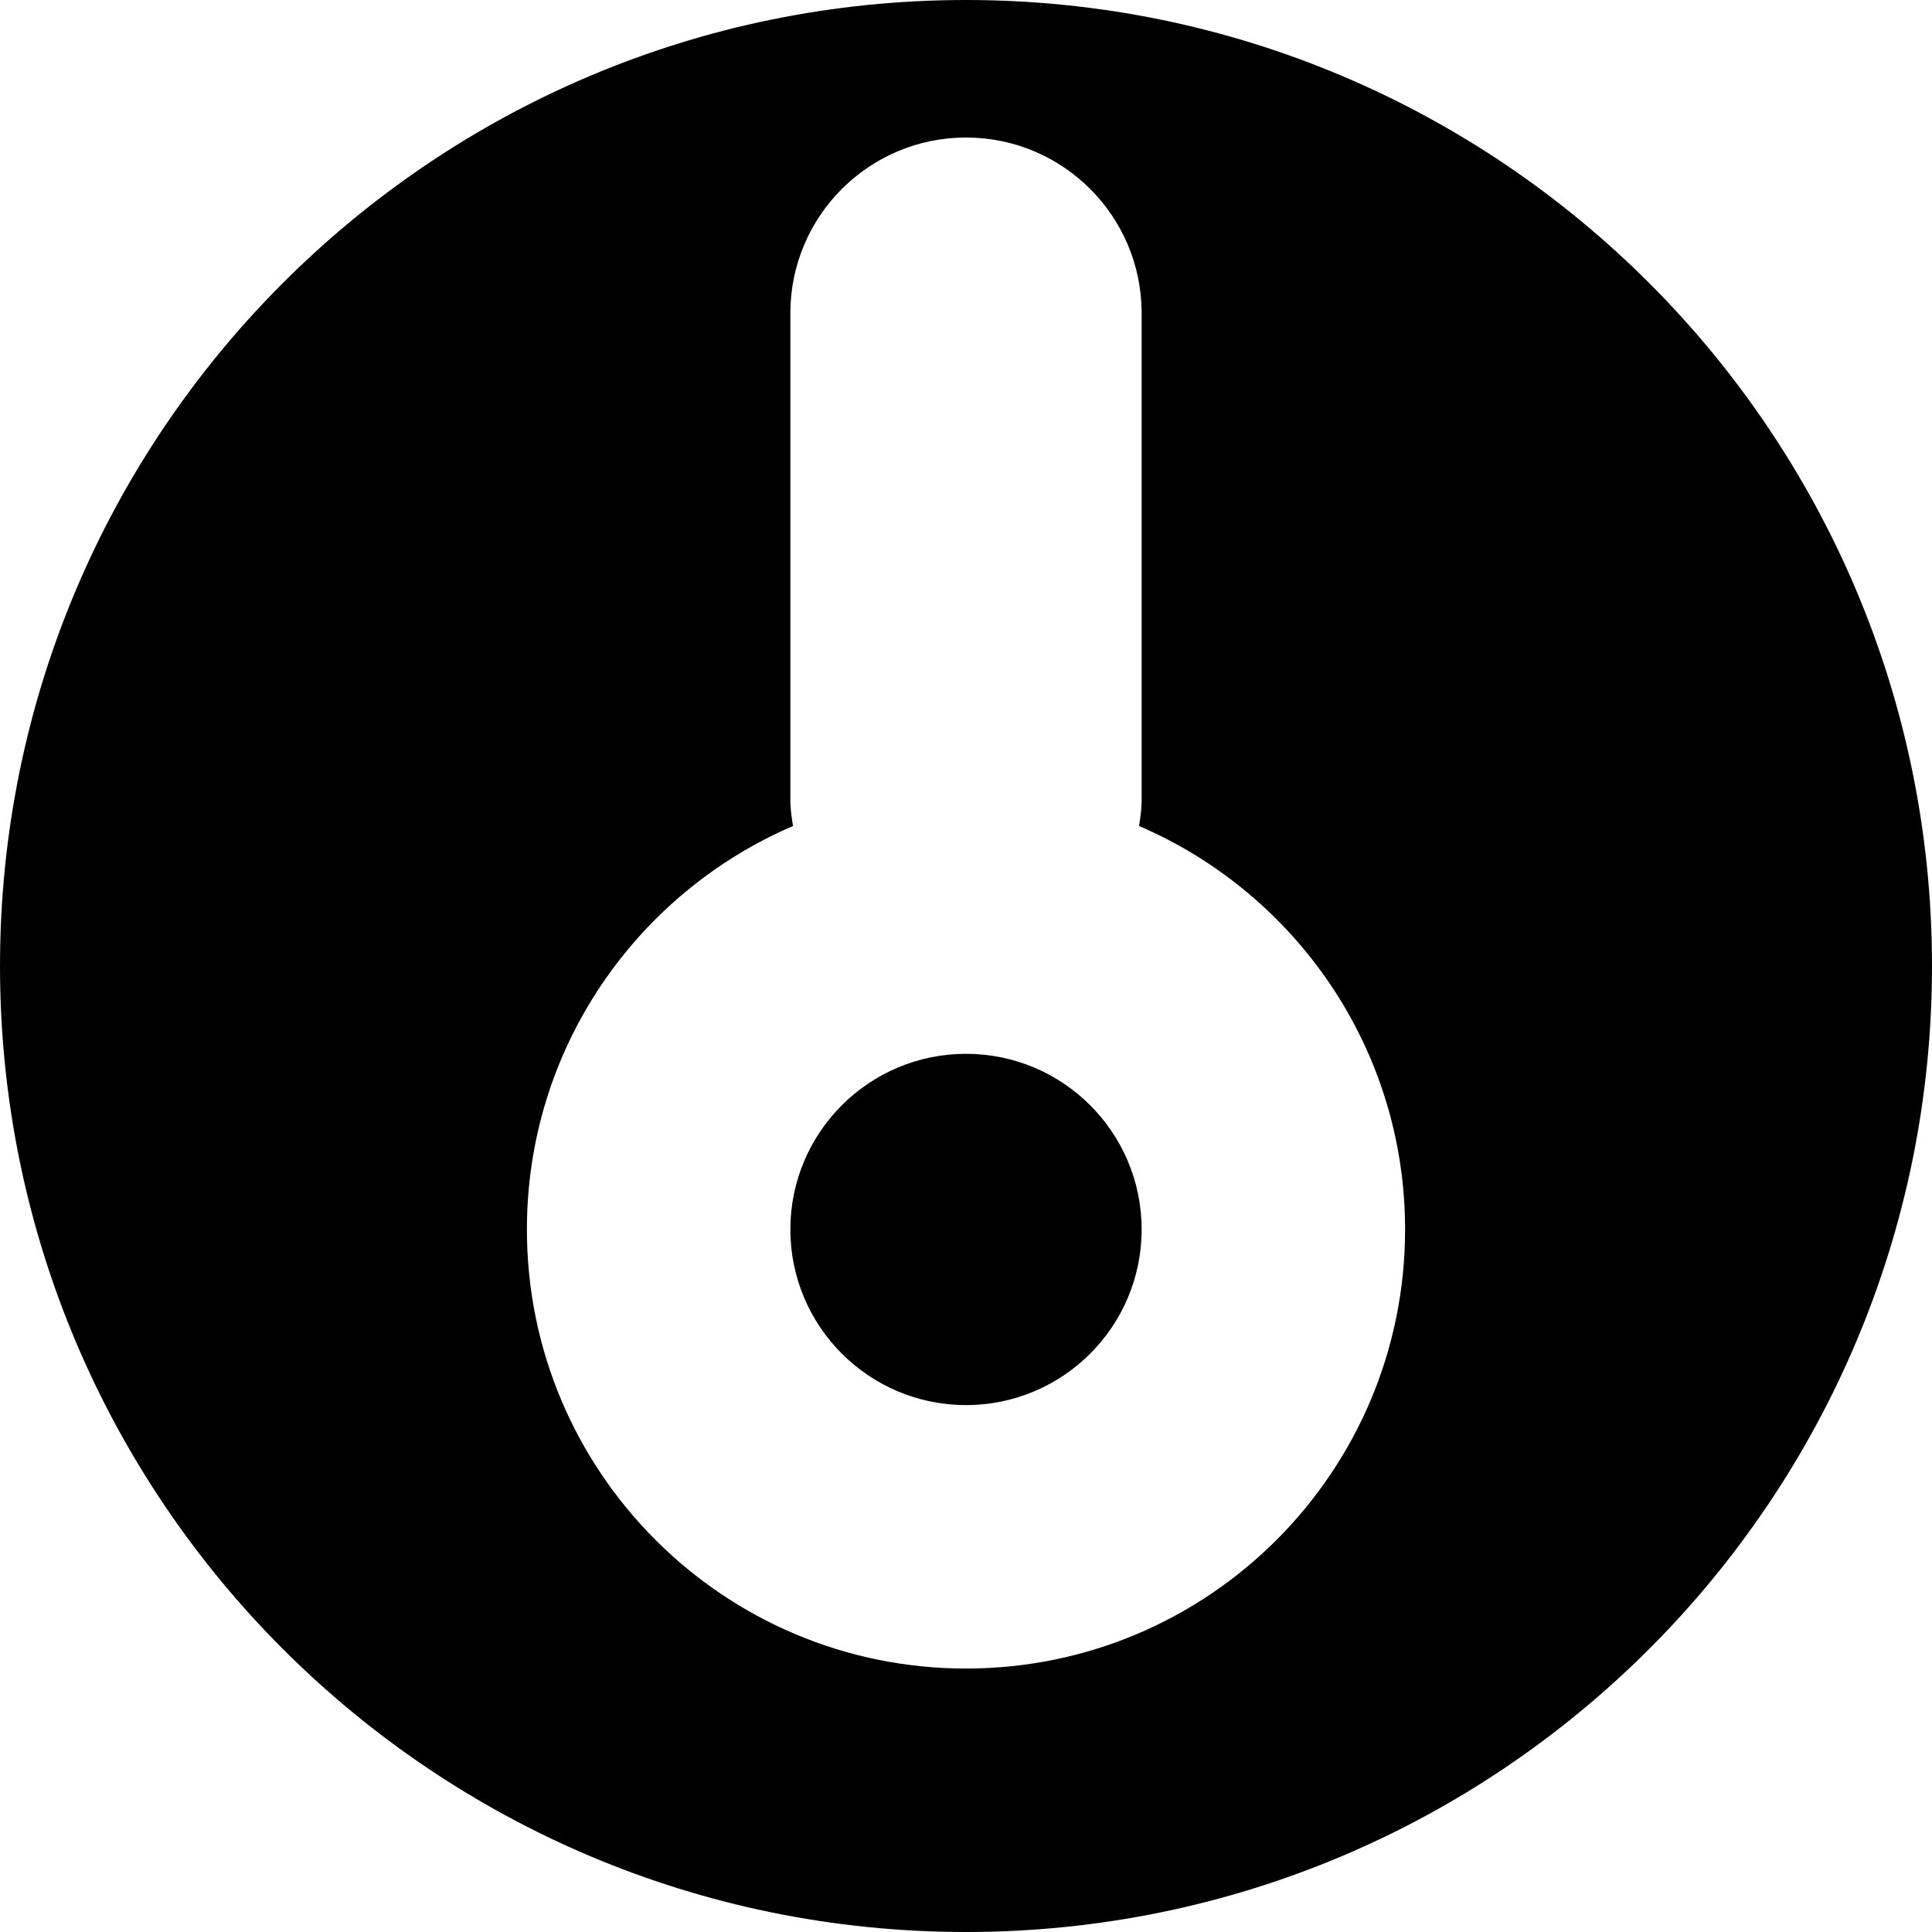
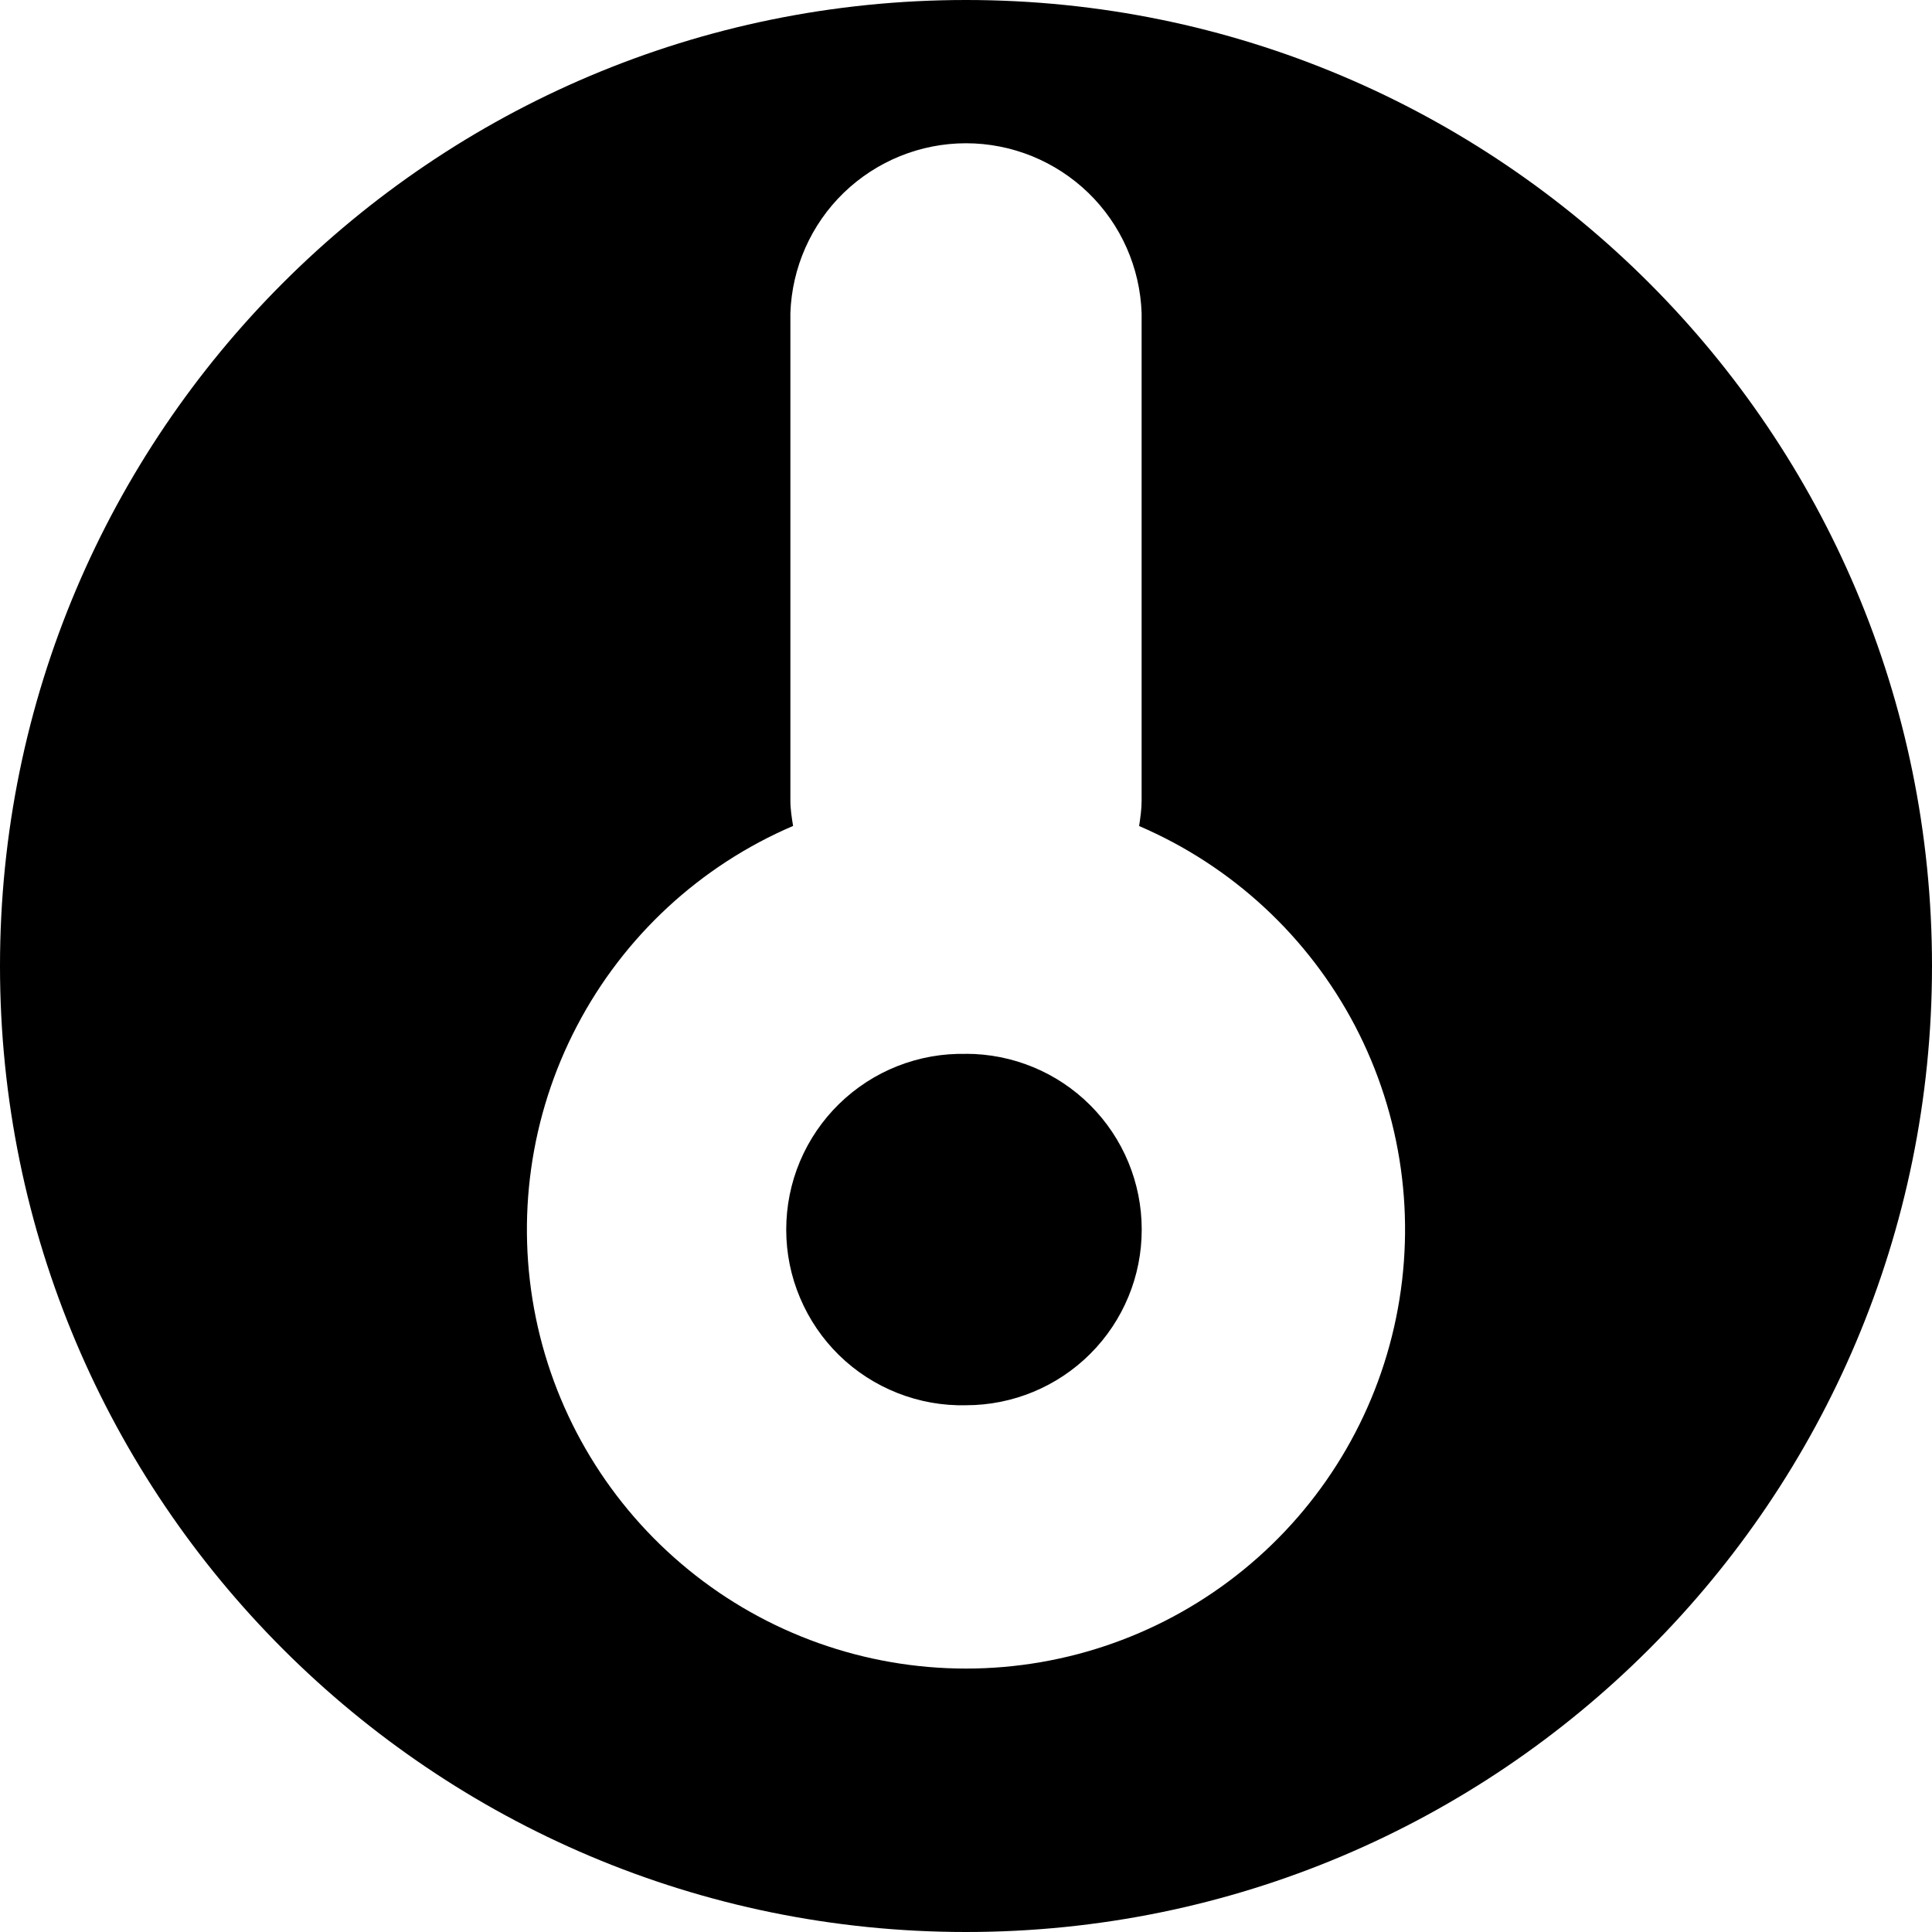
- <svg xmlns="http://www.w3.org/2000/svg" width="22" height="22" viewBox="0 0 22 22">
-   <path fill-rule="evenodd" clip-rule="evenodd" d="M11 12C9.896 12 9 12.896 9 14C9 15.104 9.896 16 11 16C12.105 16 13 15.104 13 14C13 12.896 12.105 12 11 12ZM11 19C8.239 19 6 16.762 6 14C6 11.938 7.249 10.171 9.03 9.406C9.016 9.311 9 9.216 9 9.117V3.566C9 2.462 9.896 1.566 11 1.566C12.105 1.566 13 2.462 13 3.566V9.117C13 9.216 12.985 9.311 12.971 9.406C14.752 10.171 16 11.939 16 14C16 16.762 13.762 19 11 19ZM11 0C4.925 0 0 4.925 0 11C0 17.075 4.925 22 11 22C17.076 22 22 17.075 22 11C22 4.925 17.076 0 11 0Z" fill="inherit" />
+ <svg xmlns="http://www.w3.org/2000/svg" width="20" height="20" viewBox="0 0 20 20">
+   <path d="M10 10.91C9.758 10.904 9.517 10.947 9.291 11.036C9.065 11.125 8.86 11.258 8.686 11.428C8.513 11.597 8.375 11.8 8.281 12.023C8.187 12.246 8.139 12.486 8.139 12.729C8.139 12.972 8.187 13.211 8.282 13.435C8.376 13.658 8.514 13.861 8.687 14.03C8.861 14.2 9.066 14.332 9.292 14.421C9.518 14.51 9.759 14.553 10.001 14.547C10.483 14.547 10.946 14.355 11.287 14.014C11.628 13.673 11.82 13.21 11.819 12.727C11.819 12.245 11.628 11.783 11.286 11.441C10.945 11.1 10.482 10.909 10 10.909V10.91ZM10 17.273C8.953 17.273 7.938 16.912 7.127 16.25C6.316 15.589 5.757 14.667 5.547 13.642C5.337 12.616 5.487 11.549 5.972 10.622C6.457 9.694 7.248 8.962 8.21 8.55C8.196 8.464 8.182 8.377 8.182 8.287V3.242C8.198 2.77 8.396 2.323 8.735 1.995C9.075 1.667 9.528 1.483 10 1.483C10.472 1.483 10.925 1.667 11.265 1.995C11.604 2.323 11.802 2.77 11.818 3.242V8.288C11.818 8.378 11.805 8.465 11.792 8.551C12.754 8.964 13.544 9.696 14.029 10.623C14.513 11.551 14.663 12.617 14.452 13.643C14.242 14.668 13.684 15.589 12.873 16.25C12.061 16.912 11.047 17.273 10 17.273ZM10 0C4.477 0 0 4.477 0 10C0 15.523 4.477 20 10 20C15.524 20 20 15.523 20 10C20 4.477 15.524 0 10 0Z" fill="inherit" />
</svg>
